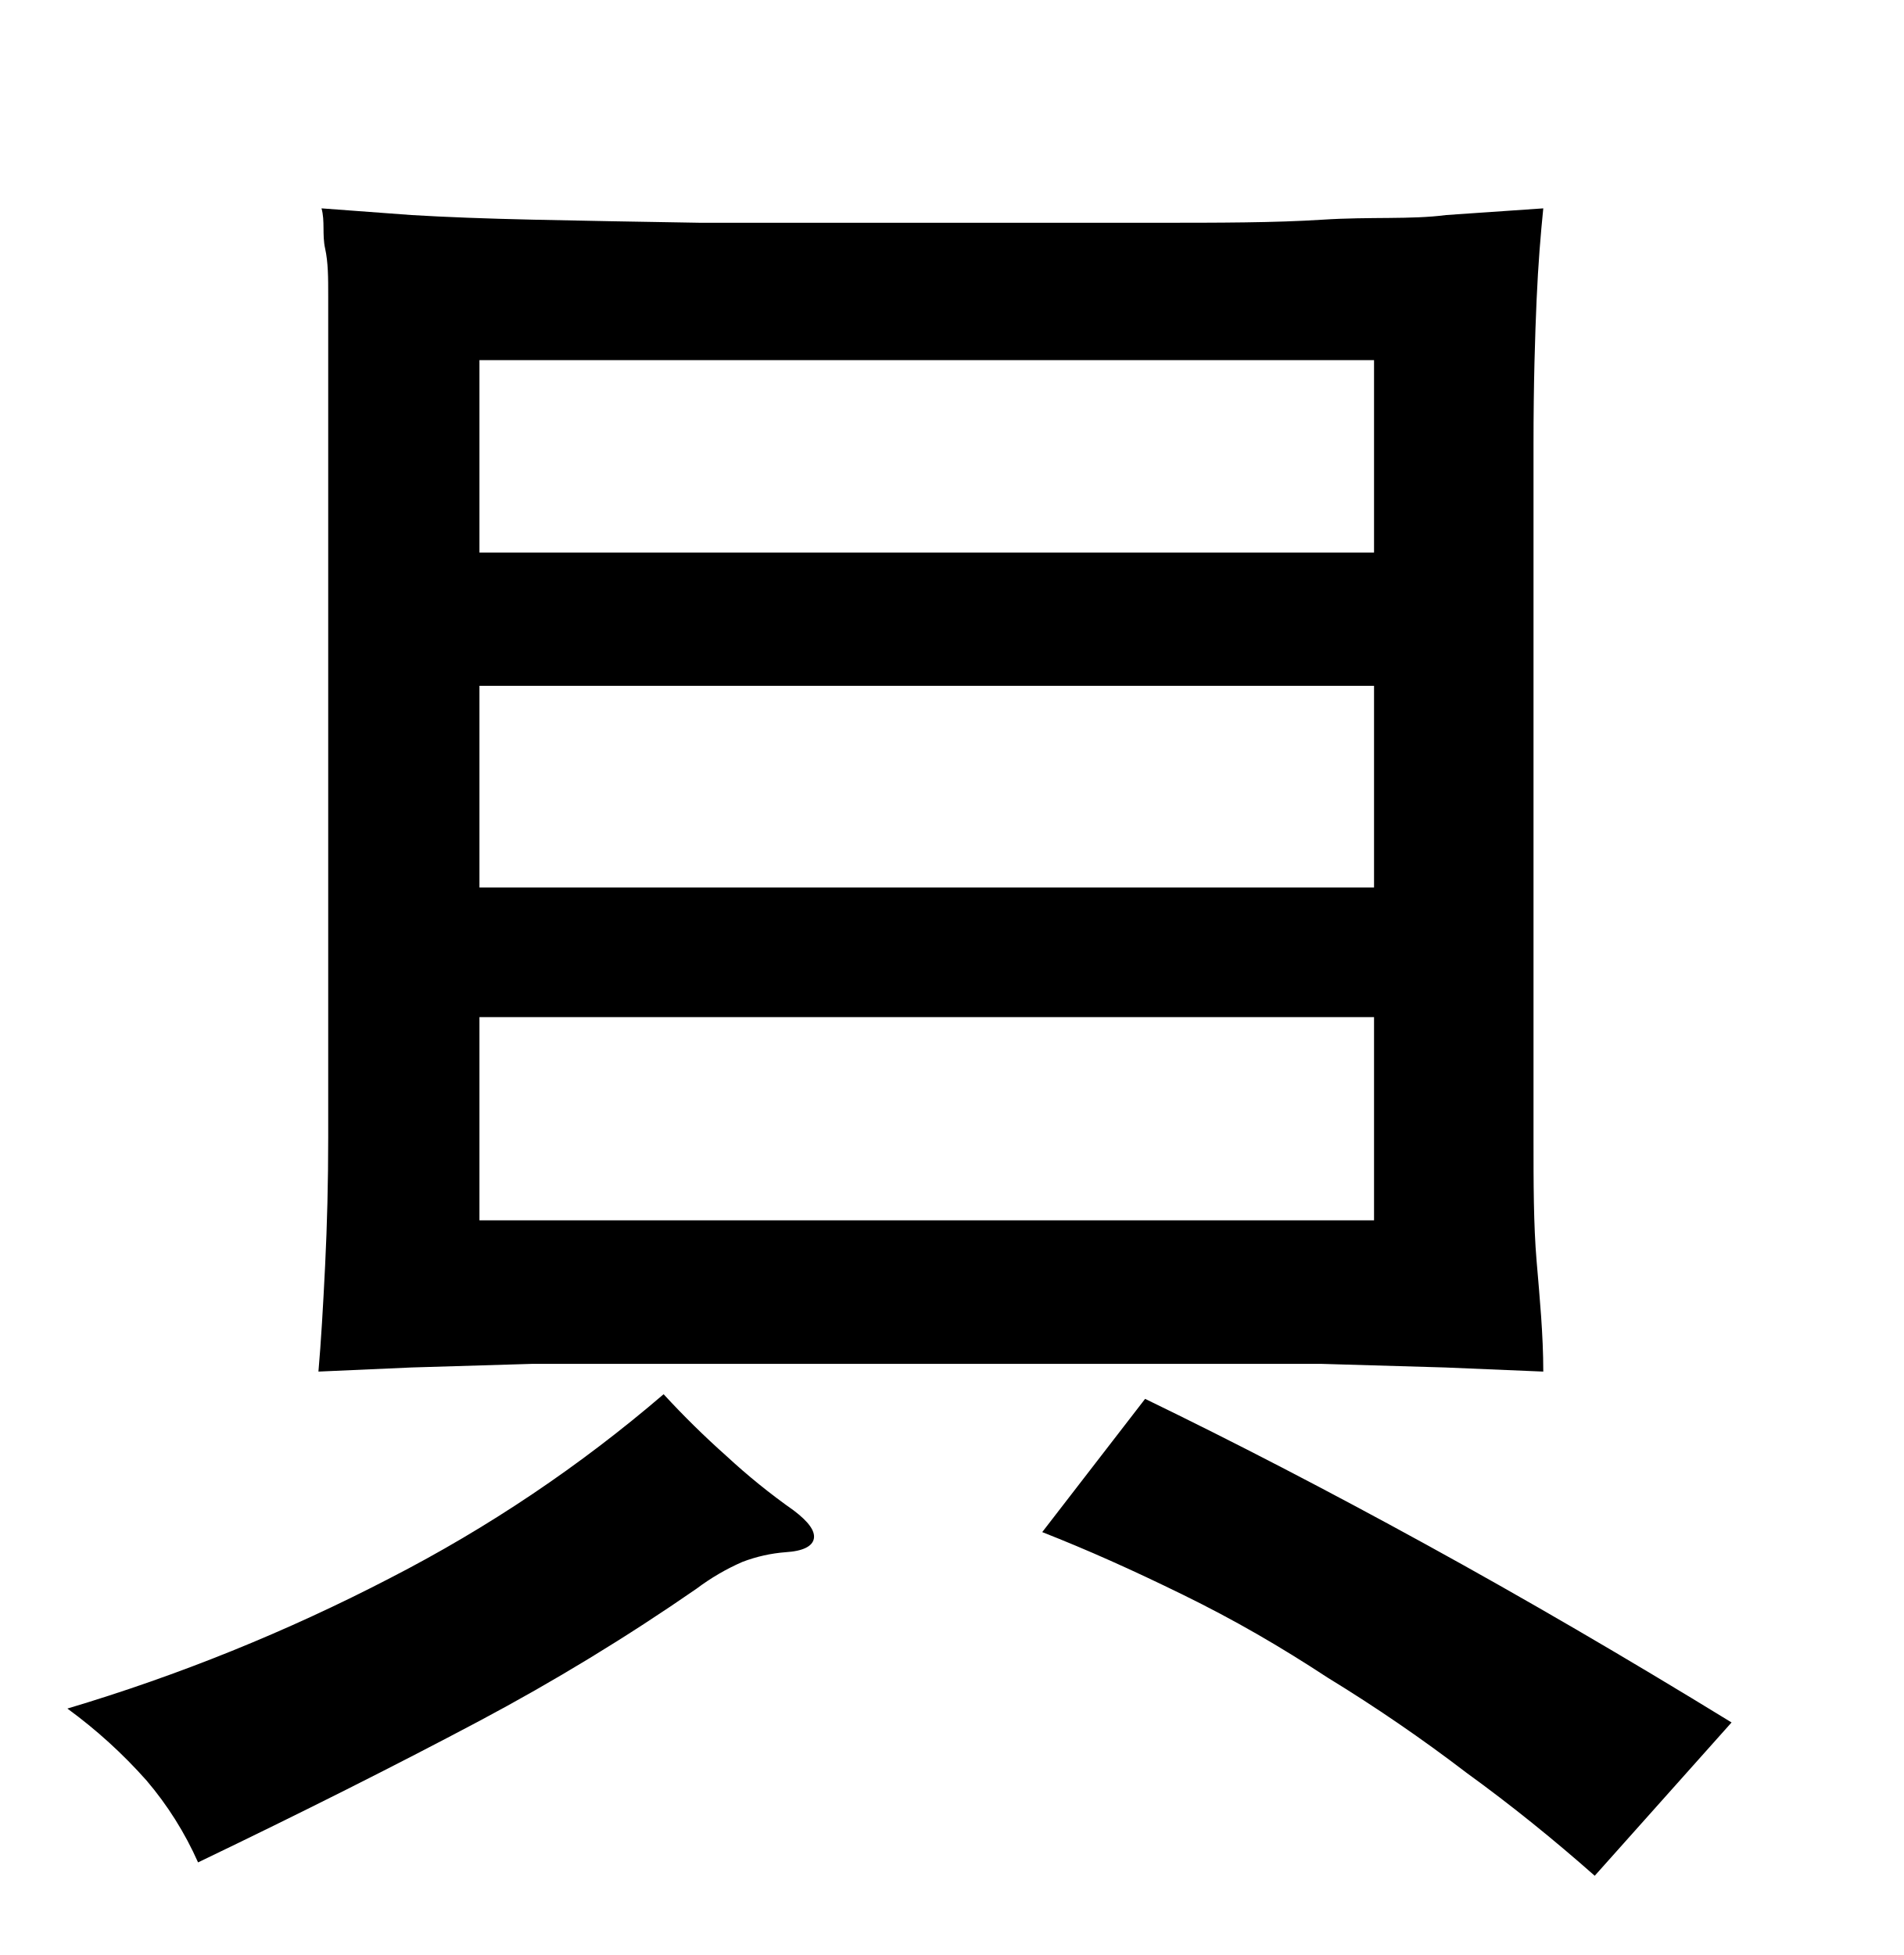
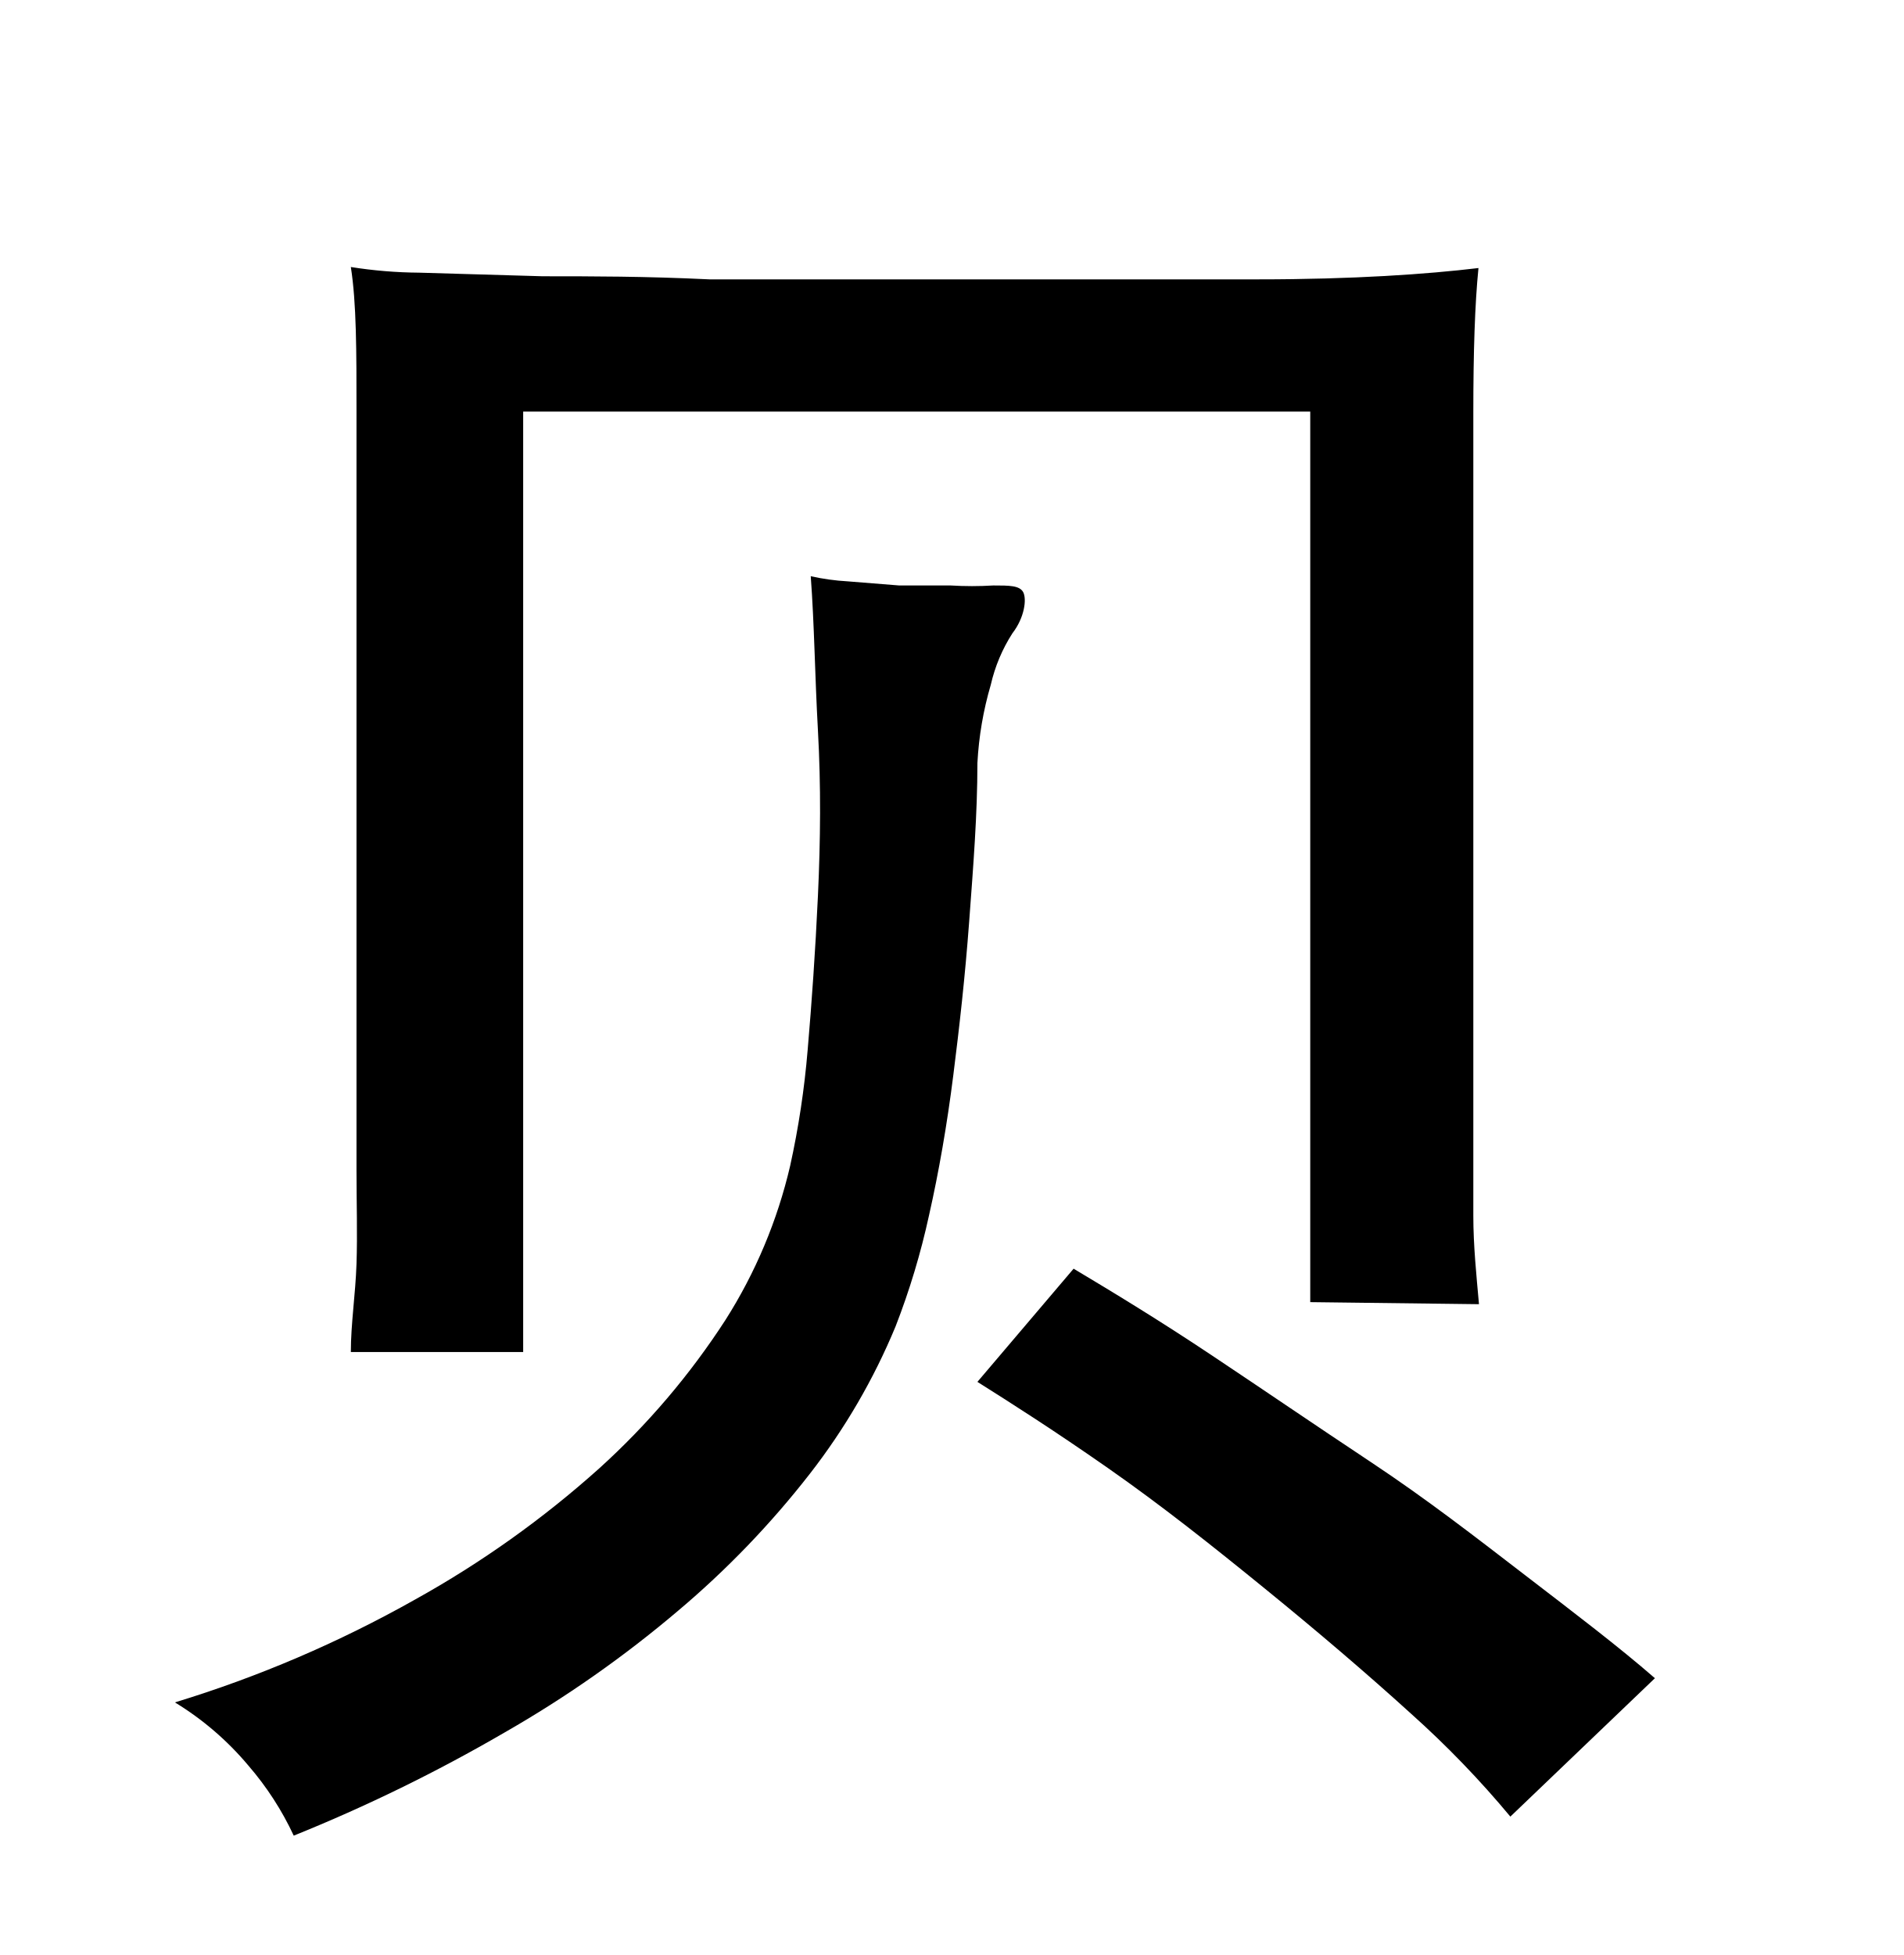
<svg xmlns="http://www.w3.org/2000/svg" viewBox="0 0 37 38">
-   <g id="Layer_2" data-name="Layer 2">
-     <path d="M15.43,29.36c.29.22.42.4.39.55s-.22.24-.54.26a3,3,0,0,0-.85.19,4.43,4.43,0,0,0-.89.52,42.4,42.4,0,0,1-4.22,2.57q-2.45,1.3-5.47,2.75a6.55,6.55,0,0,0-1-1.59,9.71,9.71,0,0,0-1.54-1.4,35.9,35.9,0,0,0,6.28-2.54,27.36,27.36,0,0,0,5.31-3.57,17.07,17.07,0,0,0,1.22,1.2A12.62,12.62,0,0,0,15.43,29.36ZM30,26.66l-1.91-.08-2.4-.07c-.93,0-2,0-3.26,0H13.6c-1.25,0-2.33,0-3.26,0L8,26.58l-1.81.08c.05-.57.09-1.25.13-2.06s.06-1.63.06-2.49V8.64c0-.64,0-1.2,0-1.67s0-.87,0-1.22,0-.65-.06-.92,0-.53-.07-.78L8,4.18q1,.06,2.37.09t3.24.06l4.42,0,4.42,0c1.24,0,2.33,0,3.26-.06s1.72,0,2.4-.09L30,4.05c-.05.49-.1,1.09-.13,1.78s-.06,1.62-.06,2.81V22.11c0,.88,0,1.69.06,2.4S30,25.94,30,26.66ZM26.71,7H9.32v3.74H26.71Zm0,6.33H9.32v3.92H26.71Zm0,6.44H9.32v3.95H26.71ZM31,36.46c-.78-.69-1.62-1.37-2.49-2a31.52,31.52,0,0,0-2.7-1.85C24.88,32,24,31.49,23,31s-1.85-.87-2.74-1.22l2-2.59q2.6,1.26,5.46,2.83t5.94,3.46Z" />
+   <g id="Layer_6" data-name="Layer 6">
+     <path d="M19.68,12.31a3.15,3.15,0,0,0-.42,1A6.63,6.63,0,0,0,19,14.83c0,1-.08,2-.16,3.08s-.19,2.05-.31,3-.28,1.87-.47,2.71a14.44,14.44,0,0,1-.65,2.16,12.38,12.38,0,0,1-1.67,2.87,17.68,17.68,0,0,1-2.56,2.66,22.46,22.46,0,0,1-3.38,2.37,31.72,31.72,0,0,1-4.09,2,5.86,5.86,0,0,0-.88-1.36A5.8,5.8,0,0,0,3.4,33.09a23.42,23.42,0,0,0,4.67-2,19.63,19.63,0,0,0,3.58-2.55,14.55,14.55,0,0,0,2.45-2.88,9.68,9.68,0,0,0,1.26-3,17,17,0,0,0,.34-2.25c.08-.93.15-1.92.2-3s.06-2.13,0-3.21-.07-2.07-.14-3a4.43,4.43,0,0,0,.72.1l1,.08,1,0a6.85,6.85,0,0,0,.83,0c.31,0,.51,0,.58.13S19.92,12,19.68,12.31Zm5.79,13V8H10.17V26.28H6.82c0-.55.09-1.12.11-1.71s0-1.19,0-1.82V8c0-1.18,0-2.11-.11-2.81a8.85,8.85,0,0,0,1.33.11l2.4.07c.94,0,2,0,3.24.06h3.83q4.07,0,6.84,0c1.85,0,3.28-.1,4.28-.22-.07.7-.1,1.63-.1,2.81V21.82c0,.62,0,1.23,0,1.81s.06,1.16.11,1.72Zm3.89,10a18.9,18.9,0,0,0-1.93-2c-.87-.79-1.82-1.6-2.84-2.43s-2-1.61-3.06-2.35S19.65,27.27,19,26.86l1.87-2.2c.77.46,1.66,1,2.68,1.68s2,1.35,3.1,2.08,2.05,1.47,3,2.2,1.82,1.39,2.52,2Z" />
  </g>
</svg>
